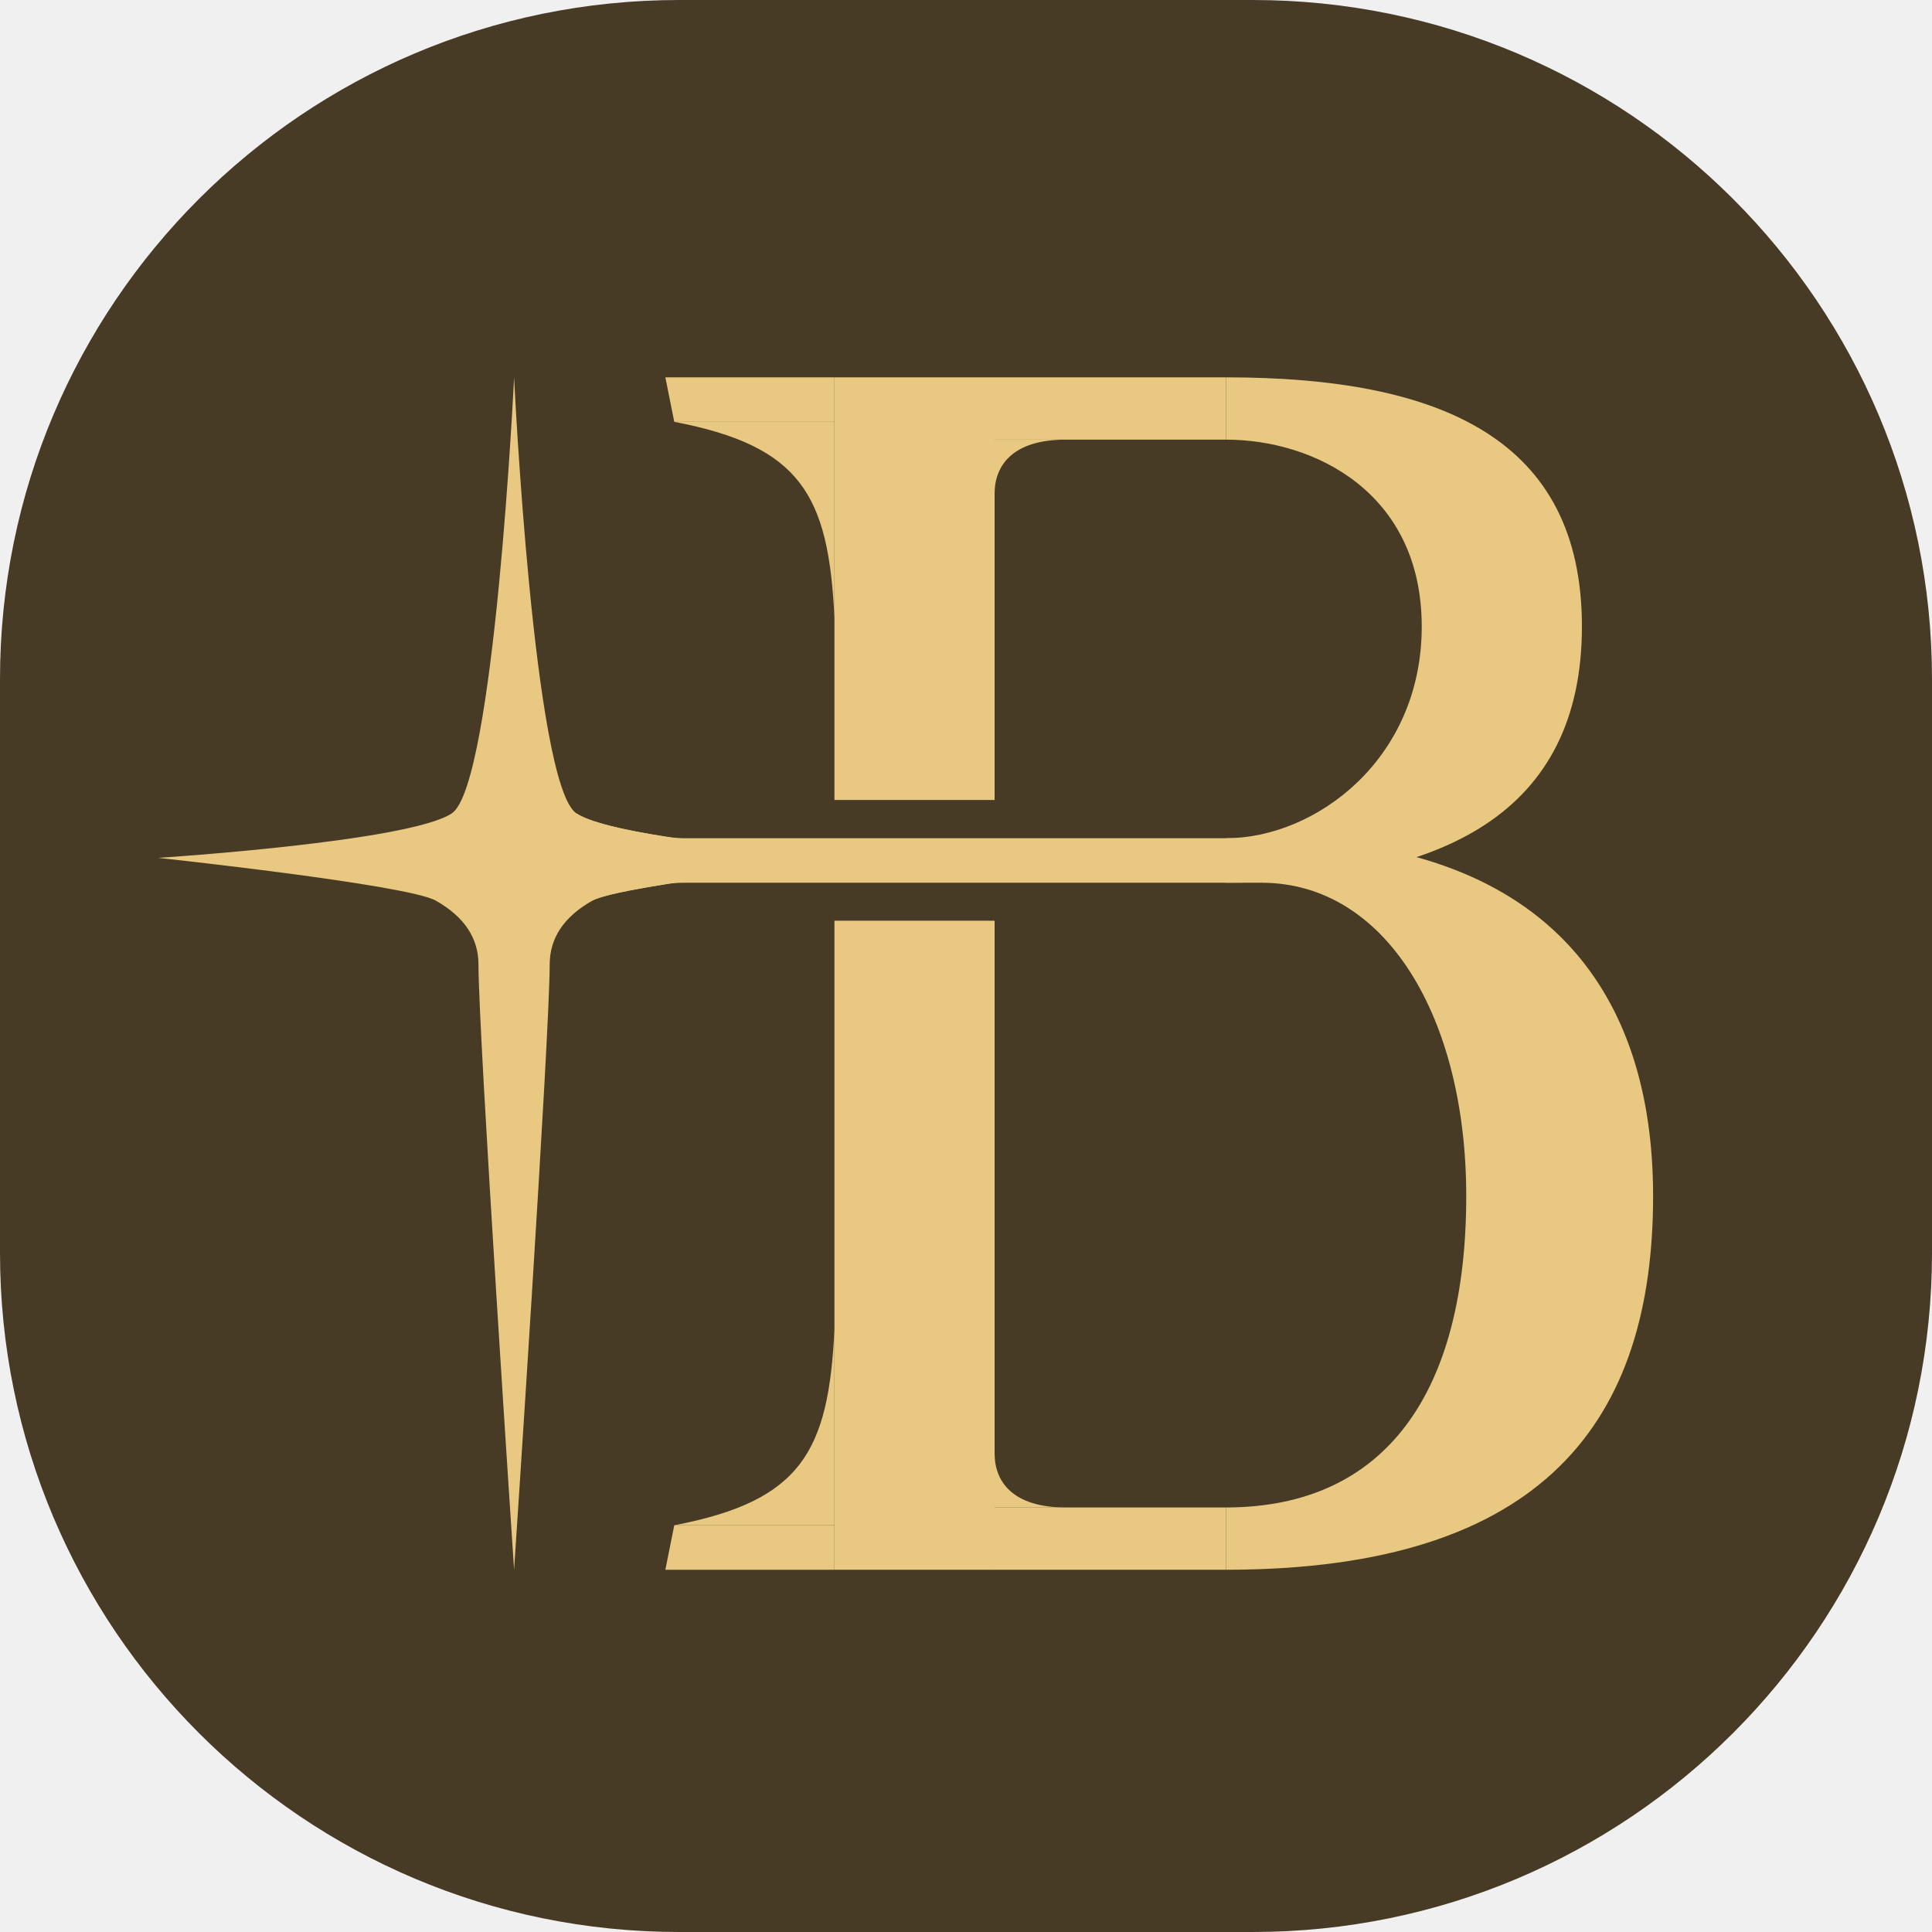
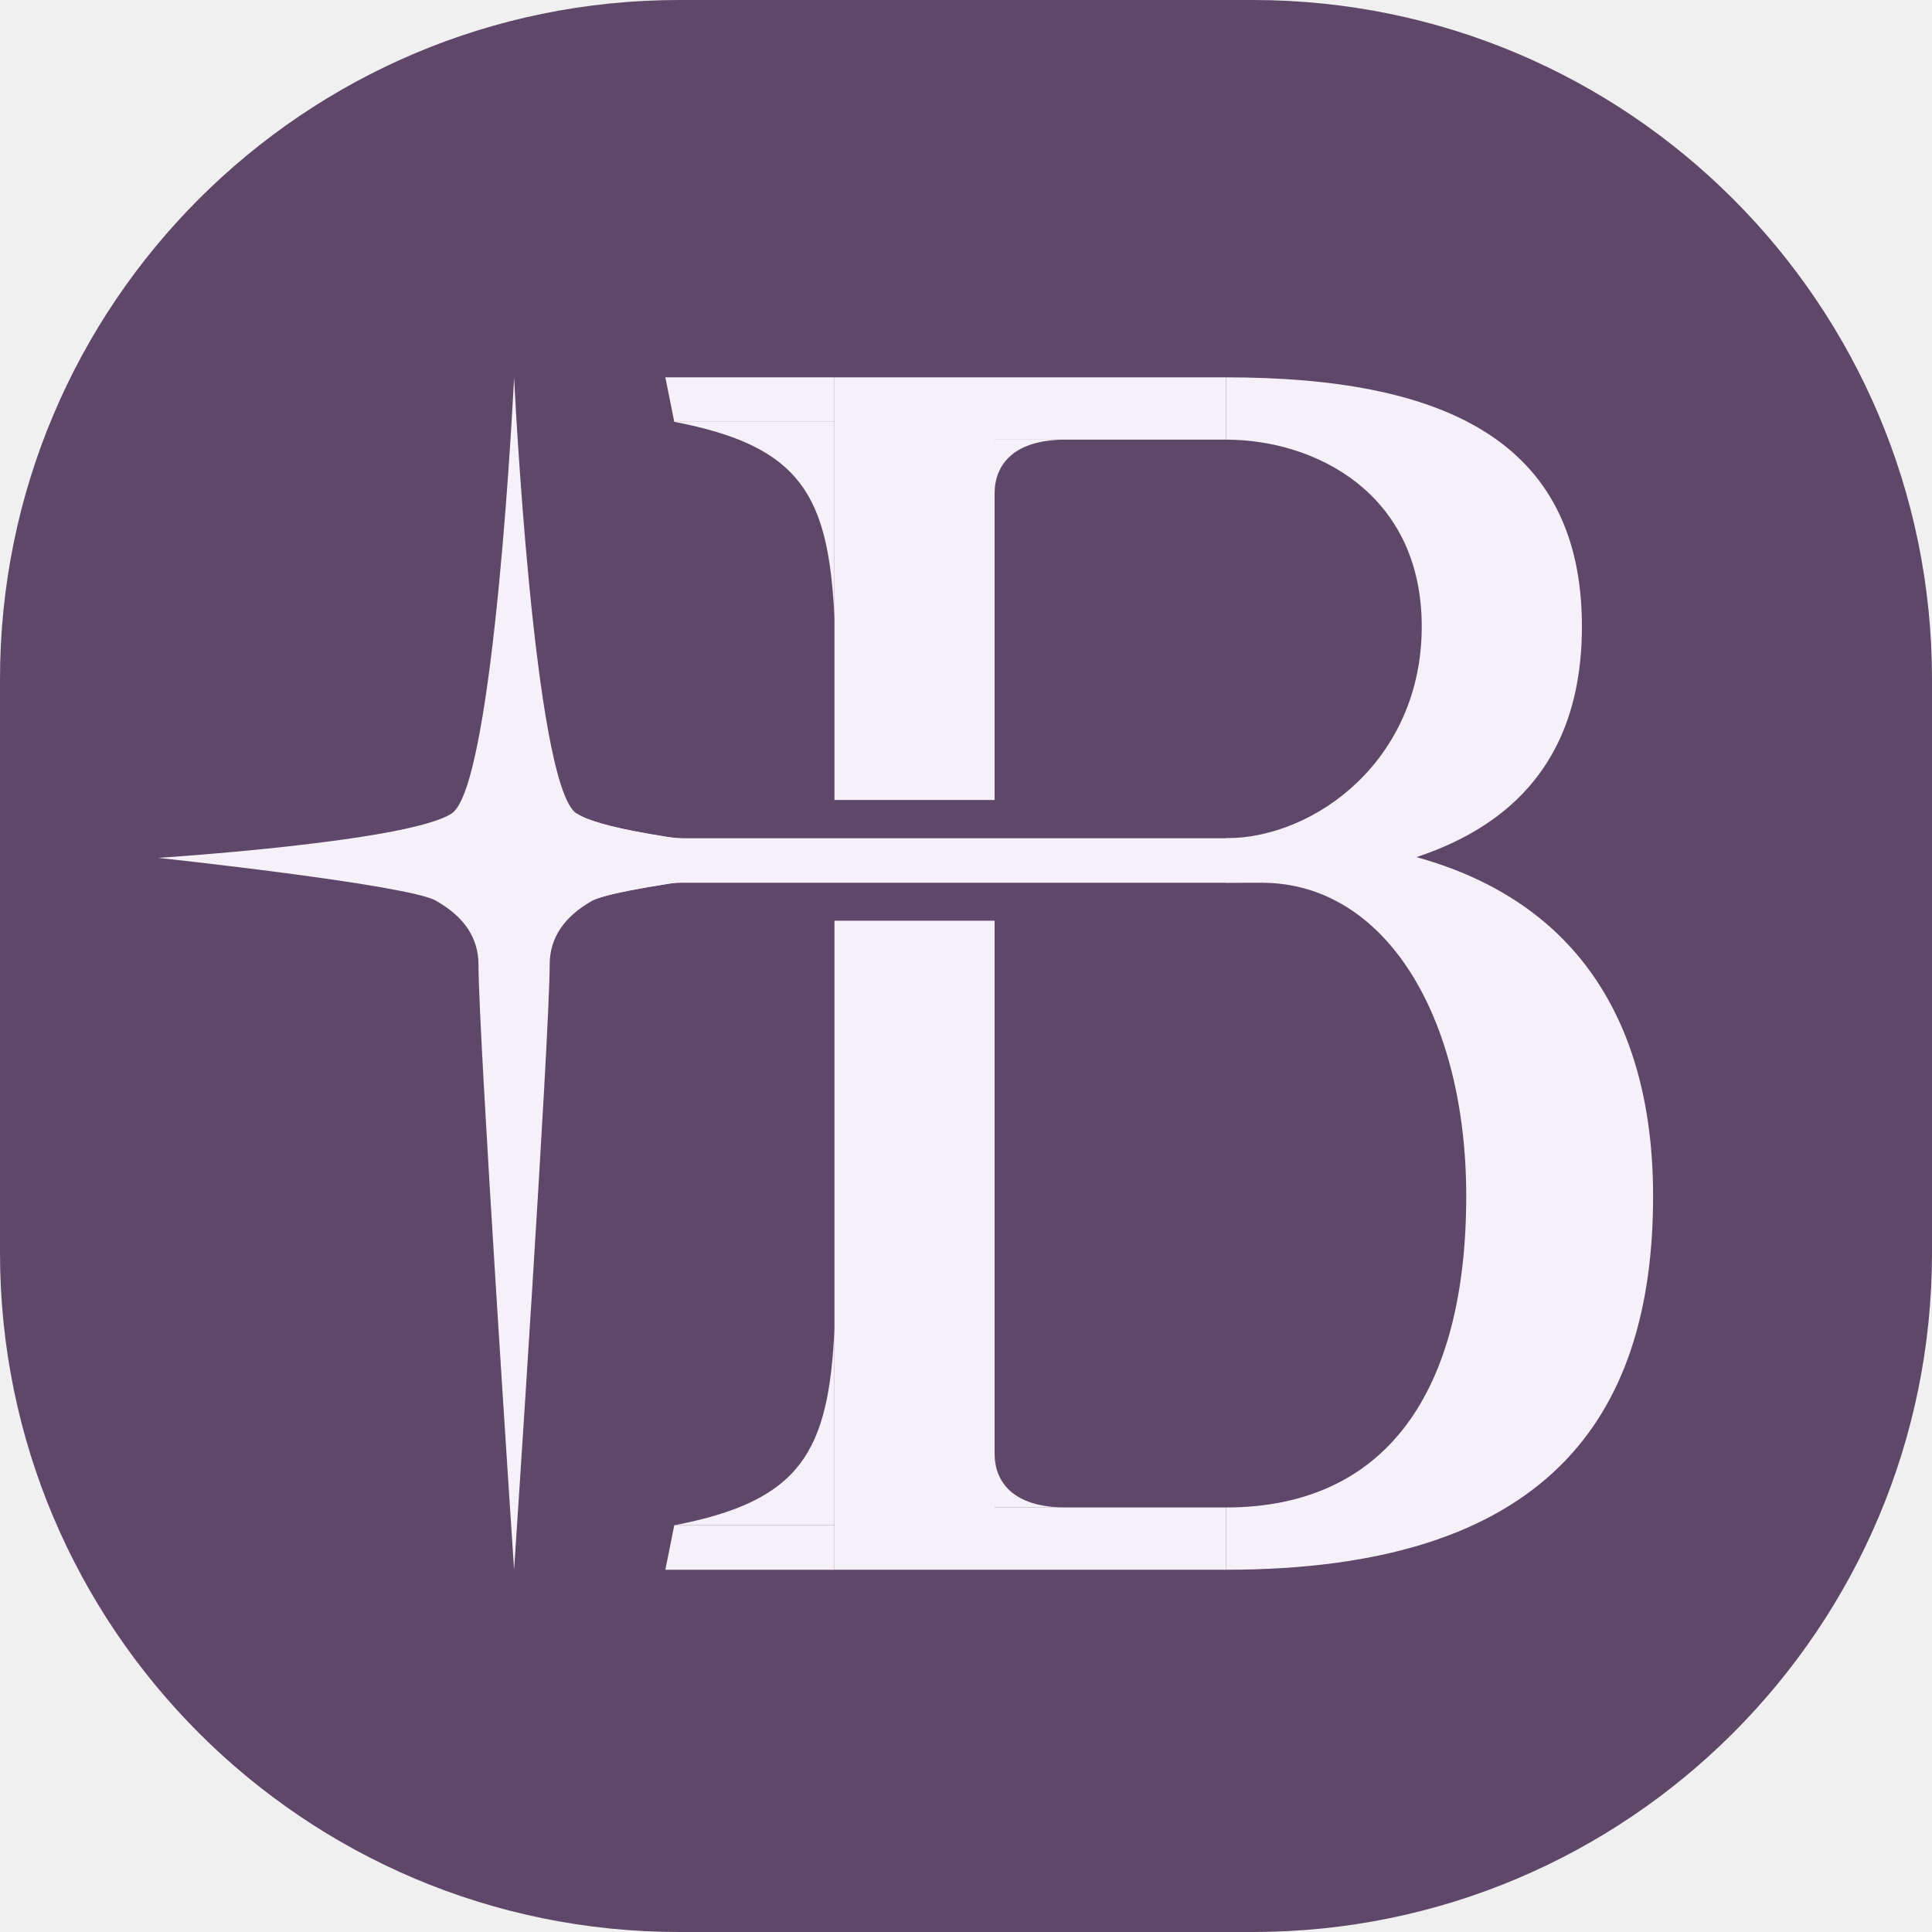
<svg xmlns="http://www.w3.org/2000/svg" width="128" height="128" viewBox="0 0 128 128" fill="none">
  <g clip-path="url(#clip0_39_2)">
-     <rect width="128" height="128" rx="45" fill="#483B26" />
-     <path d="M55.284 25H65.895V53H55.284V25Z" fill="#E9C982" />
-     <path d="M55.284 61H65.895V104H55.284L55.284 61Z" fill="#E9C982" />
-     <path d="M83.582 55.536H45.261C44.816 55.514 44.573 55.511 44.082 55.427V58.583C44.537 58.507 44.796 58.492 45.261 58.484H83.582V55.536Z" fill="#E9C982" />
-     <path d="M55.284 40.918C54.894 32.806 53.074 29.557 44.672 27.948L55.284 27.948L55.284 40.918Z" fill="#E9C982" />
-     <path d="M55.284 88.082C54.894 96.194 53.074 99.443 44.672 101.052L55.284 101.052L55.284 88.082Z" fill="#E9C982" />
-     <path d="M44.082 25H55.284V27.948H44.672L44.082 25Z" fill="#E9C982" />
-     <path d="M44.082 104H55.284V101.052H44.672L44.082 104Z" fill="#E9C982" />
-     <path d="M65.895 32.664C65.911 30.849 67.075 29.127 70.612 29.127H65.895L65.895 32.664Z" fill="#E9C982" />
-     <path d="M65.895 96.336C65.911 98.151 67.075 99.873 70.612 99.873H65.895L65.895 96.336Z" fill="#E9C982" />
-     <path d="M65.895 25H81.224V29.127H65.895V25Z" fill="#E9C982" />
-     <path d="M65.895 104H81.224V99.873H65.895V104Z" fill="#E9C982" />
-     <path d="M81.224 58.484C95.55 58.484 104.806 53.888 104.806 41.508C104.806 29.127 95.55 25 81.224 25V29.127C87.119 29.127 94.194 32.664 94.194 41.508C94.194 50.351 87.119 55.536 81.224 55.536V58.484Z" fill="#E9C982" />
-     <path d="M83.582 55.536C102.448 55.536 109.522 65.679 109.522 79.239C109.522 93.978 102.448 104 81.224 104V99.873C91.836 99.873 97.142 92.209 97.142 79.239C97.142 67.448 91.836 58.484 83.582 58.484V55.536Z" fill="#E9C982" />
-     <path d="M34.06 25C34.06 25 35.355 52.004 38.187 53.888C41.019 55.773 57.642 56.836 57.642 56.836C57.642 56.836 41.134 58.605 39.25 59.668C37.365 60.731 36.418 62.142 36.418 63.91C36.418 68.627 34.06 104 34.06 104C34.06 104 31.701 68.627 31.701 63.91C31.701 62.142 30.754 60.731 28.869 59.668C26.985 58.605 10.478 56.836 10.478 56.836C10.478 56.836 27.101 55.773 29.933 53.888C32.765 52.004 34.06 25 34.06 25Z" fill="#E9C982" />
-     <path d="M38.187 53.888L39.25 59.668C39.818 59.347 41.712 58.963 44.082 58.583V55.427C41.376 55.002 39.086 54.486 38.187 53.888Z" fill="#E9C982" />
+     <rect width="128" height="128" rx="45" fill="#5F4769" />
+     <path d="M55.284 25H65.895V53H55.284V25Z" fill="#F6F0F8" />
+     <path d="M55.284 61H65.895V104H55.284L55.284 61Z" fill="#F6F0F8" />
+     <path d="M83.582 55.536H45.261C44.816 55.514 44.573 55.511 44.082 55.427V58.583C44.537 58.507 44.796 58.492 45.261 58.484H83.582V55.536Z" fill="#F6F0F8" />
+     <path d="M55.284 40.918C54.894 32.806 53.074 29.557 44.672 27.948L55.284 27.948L55.284 40.918Z" fill="#F6F0F8" />
+     <path d="M55.284 88.082C54.894 96.194 53.074 99.443 44.672 101.052L55.284 101.052L55.284 88.082Z" fill="#F6F0F8" />
+     <path d="M44.082 25H55.284V27.948H44.672L44.082 25Z" fill="#F6F0F8" />
+     <path d="M44.082 104H55.284V101.052H44.672L44.082 104Z" fill="#F6F0F8" />
+     <path d="M65.895 32.664C65.911 30.849 67.075 29.127 70.612 29.127H65.895L65.895 32.664Z" fill="#F6F0F8" />
+     <path d="M65.895 96.336C65.911 98.151 67.075 99.873 70.612 99.873H65.895L65.895 96.336Z" fill="#F6F0F8" />
+     <path d="M65.895 25H81.224V29.127H65.895V25Z" fill="#F6F0F8" />
+     <path d="M65.895 104H81.224V99.873H65.895V104Z" fill="#F6F0F8" />
+     <path d="M81.224 58.484C95.55 58.484 104.806 53.888 104.806 41.508C104.806 29.127 95.55 25 81.224 25V29.127C87.119 29.127 94.194 32.664 94.194 41.508C94.194 50.351 87.119 55.536 81.224 55.536V58.484Z" fill="#F6F0F8" />
+     <path d="M83.582 55.536C102.448 55.536 109.522 65.679 109.522 79.239C109.522 93.978 102.448 104 81.224 104V99.873C91.836 99.873 97.142 92.209 97.142 79.239C97.142 67.448 91.836 58.484 83.582 58.484V55.536Z" fill="#F6F0F8" />
+     <path d="M34.06 25C34.06 25 35.355 52.004 38.187 53.888C41.019 55.773 57.642 56.836 57.642 56.836C57.642 56.836 41.134 58.605 39.25 59.668C37.365 60.731 36.418 62.142 36.418 63.91C36.418 68.627 34.06 104 34.06 104C34.06 104 31.701 68.627 31.701 63.91C31.701 62.142 30.754 60.731 28.869 59.668C26.985 58.605 10.478 56.836 10.478 56.836C10.478 56.836 27.101 55.773 29.933 53.888C32.765 52.004 34.06 25 34.06 25Z" fill="#F6F0F8" />
+     <path d="M38.187 53.888L39.25 59.668C39.818 59.347 41.712 58.963 44.082 58.583V55.427C41.376 55.002 39.086 54.486 38.187 53.888Z" fill="#F6F0F8" />
  </g>
  <defs>
    <clipPath id="clip0_39_2">
      <rect width="128" height="128" fill="white" />
    </clipPath>
  </defs>
</svg>
